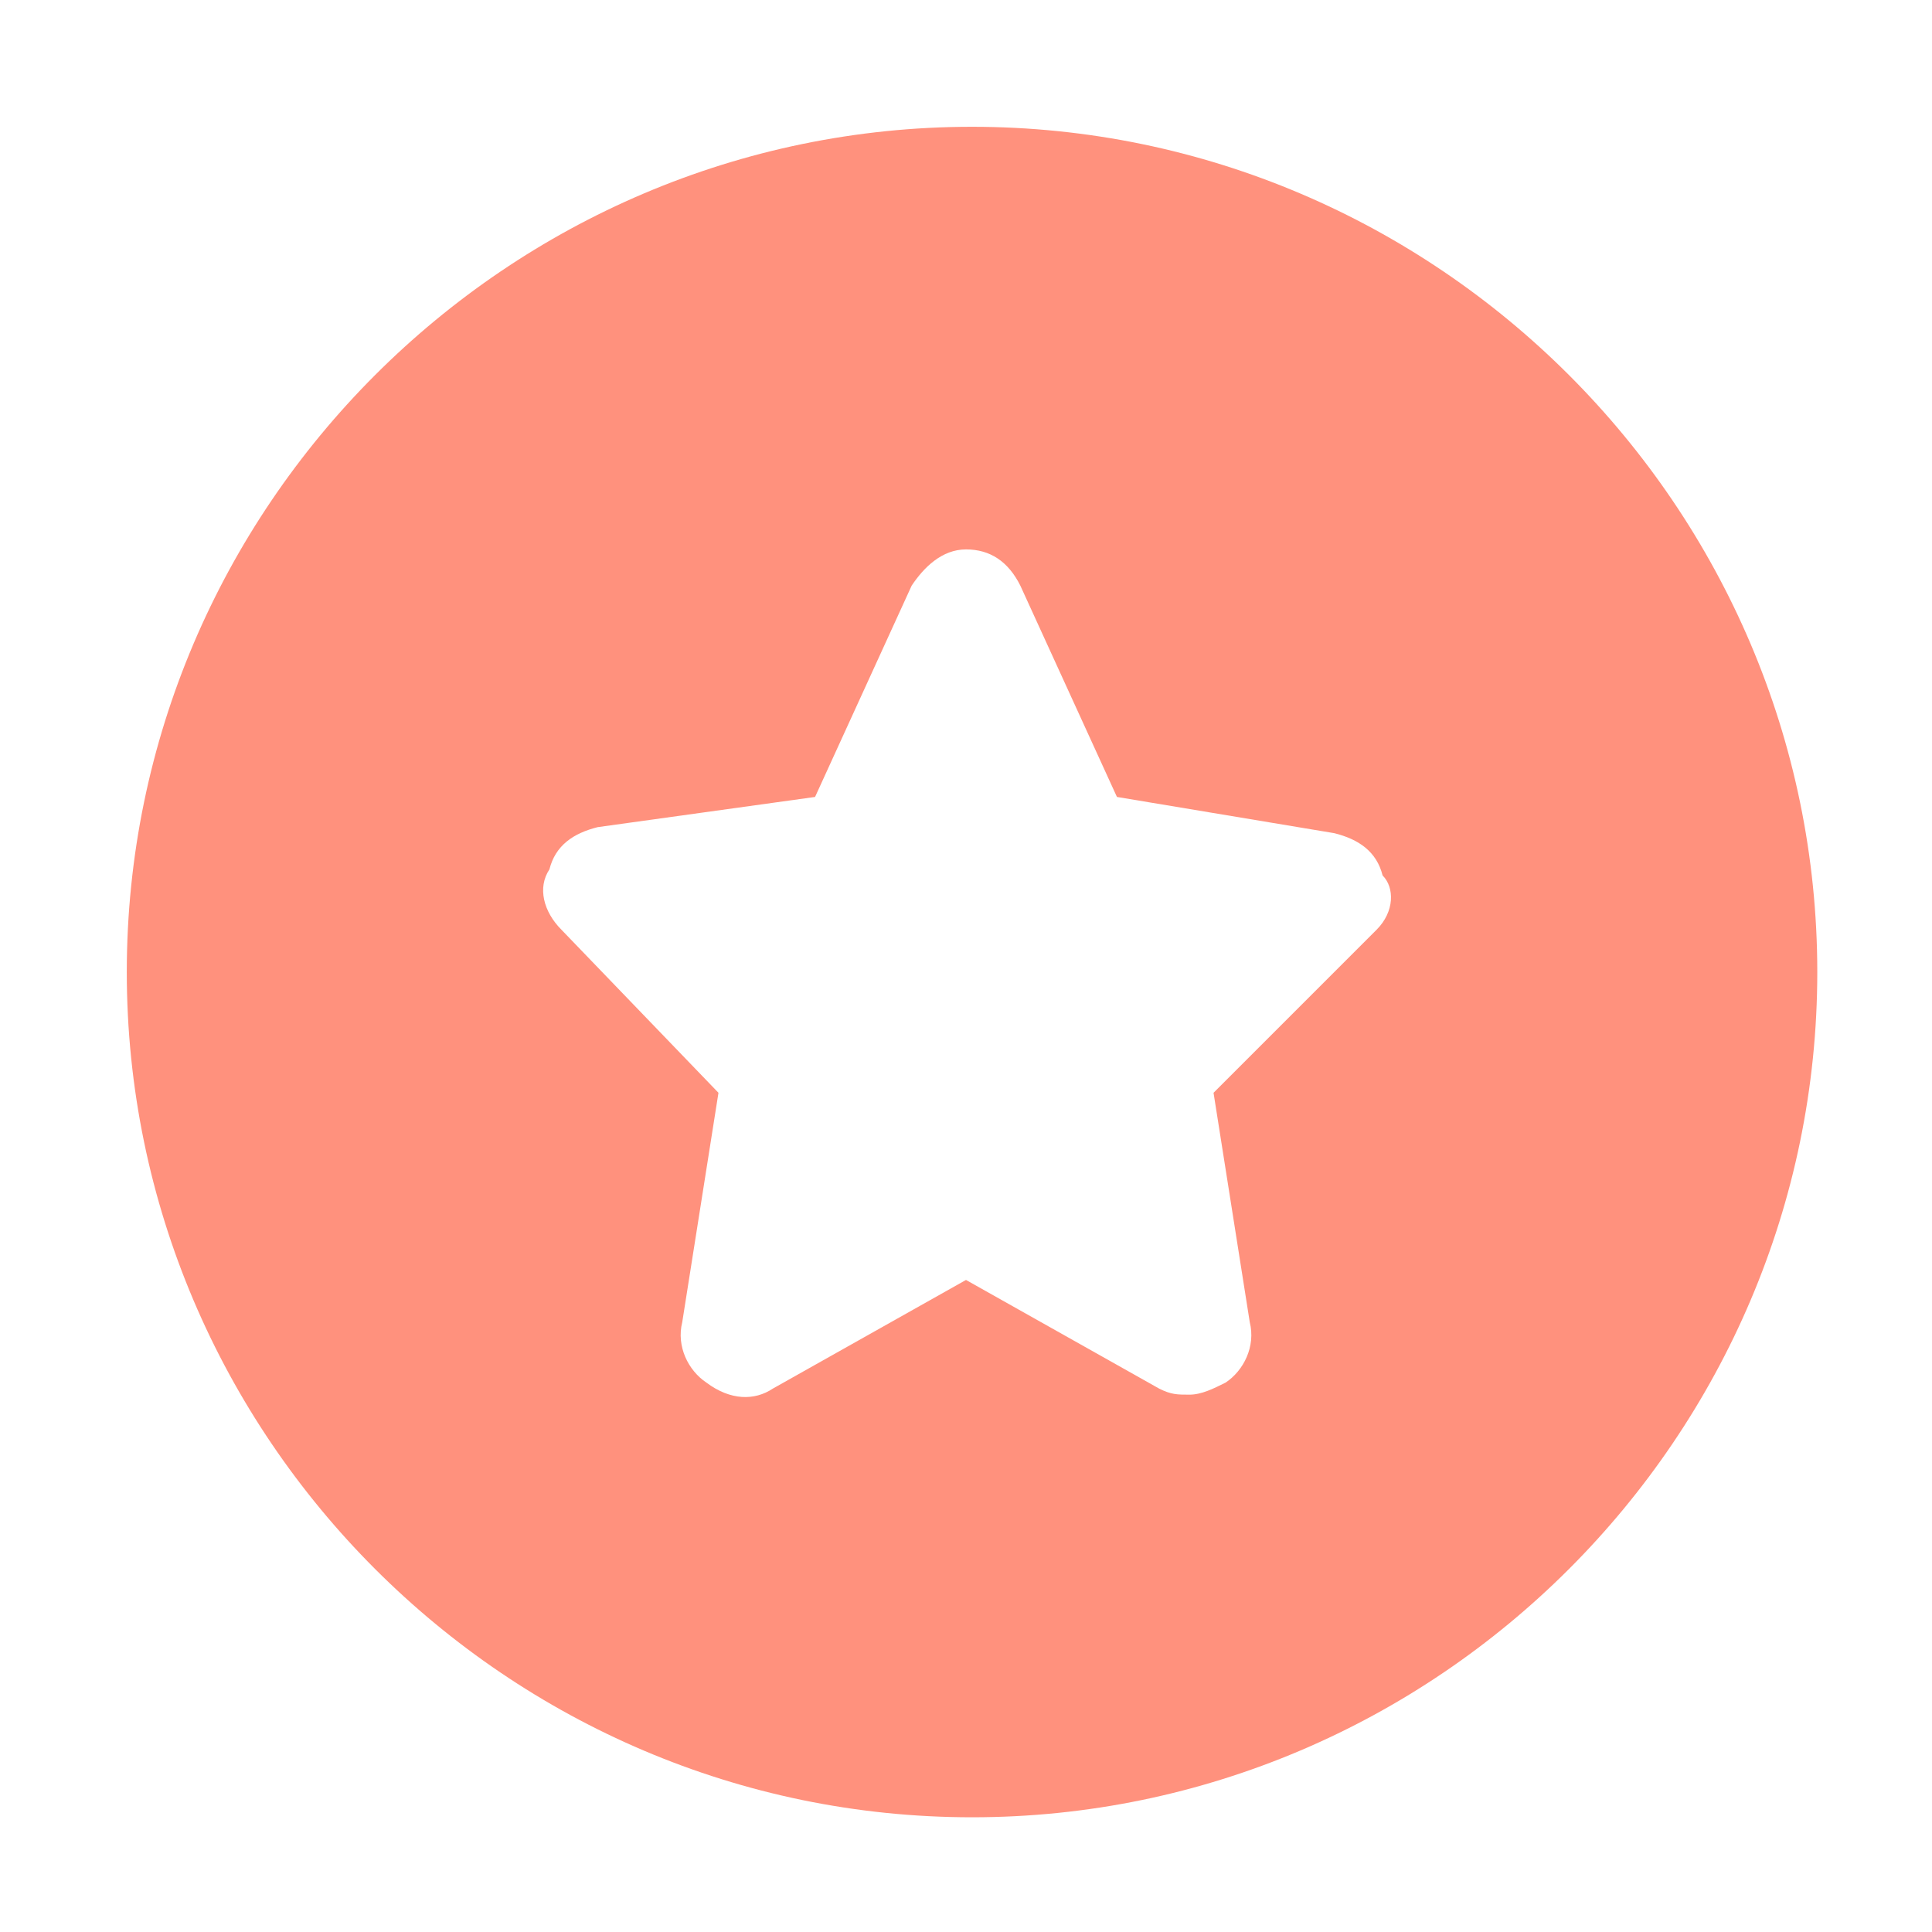
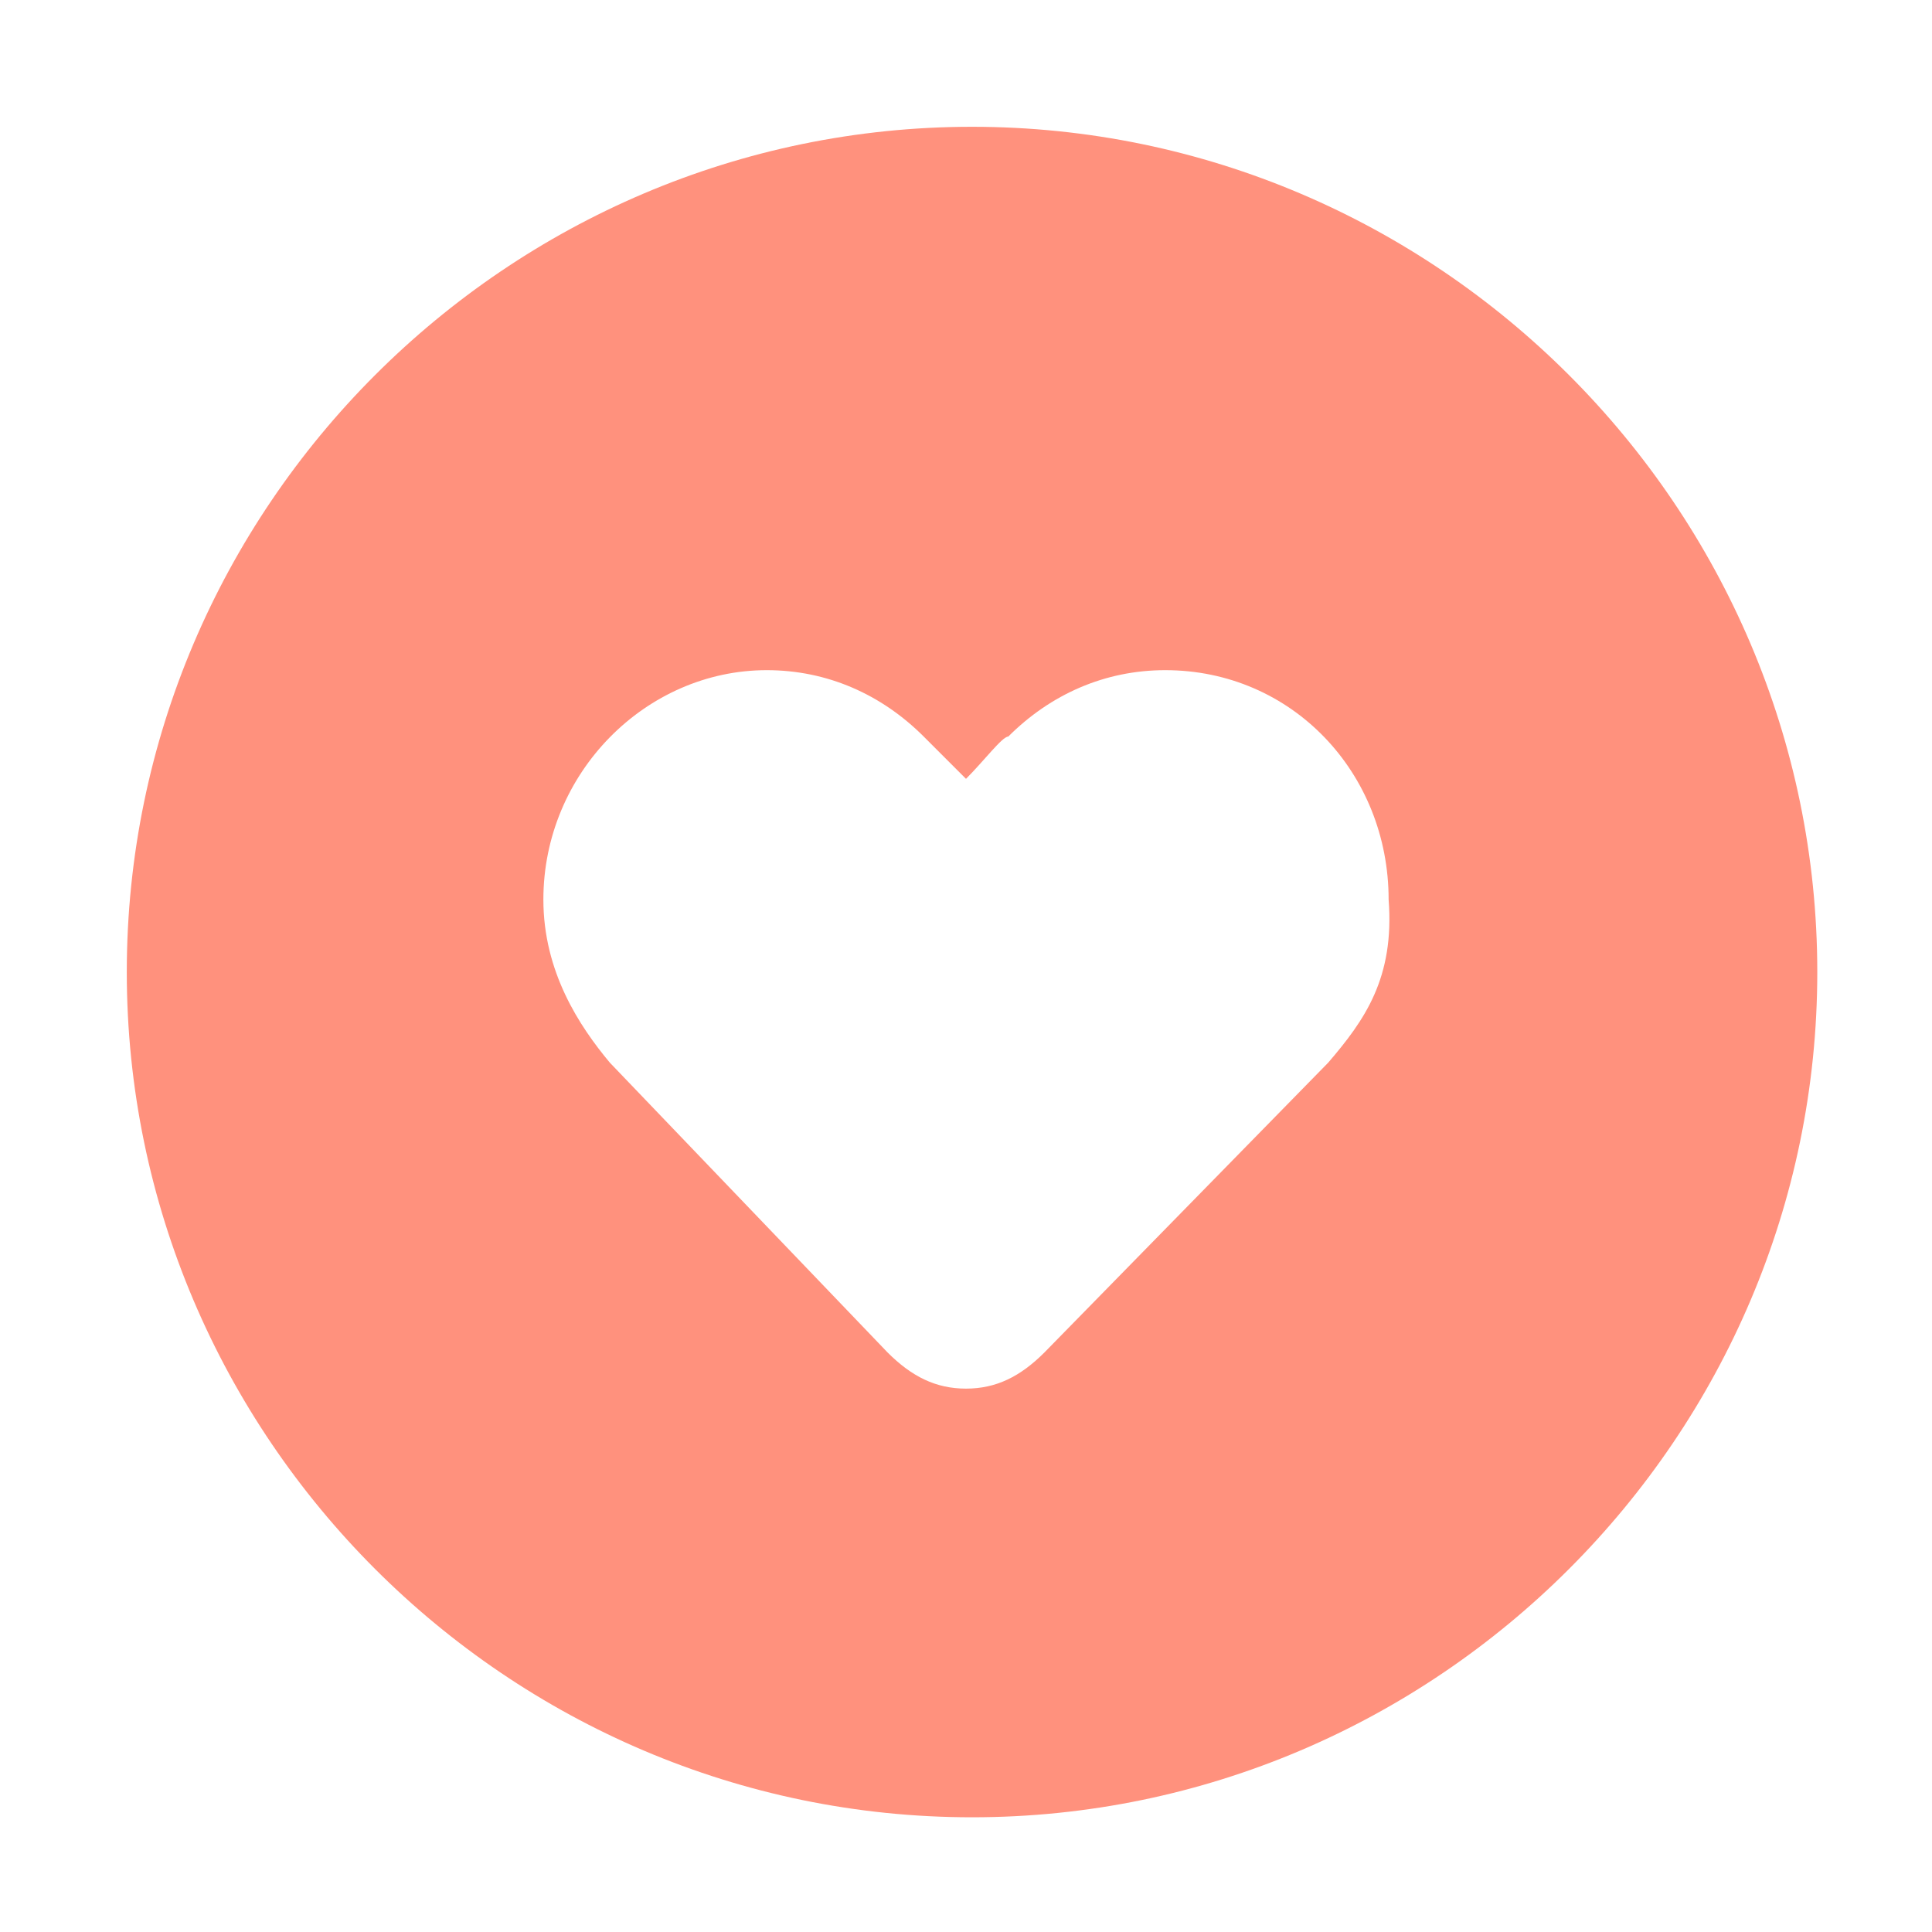
- <svg xmlns="http://www.w3.org/2000/svg" t="1527686627216" class="icon" style="" viewBox="0 0 1024 1024" version="1.1" p-id="10339" data-spm-anchor-id="a313x.7781069.0.i4" width="28" height="28">
+ <svg xmlns="http://www.w3.org/2000/svg" t="1527932520248" class="icon" style="" viewBox="0 0 1024 1024" version="1.1" p-id="4825" width="28" height="28">
  <defs>
    <style type="text/css" />
  </defs>
-   <path d="M515.2 67.2c-246.4 0-448 201.6-448 448s201.6 448 448 448 448-201.6 448-448-201.6-448-448-448z m214.4 425.6l-86.4 86.4 19.2 121.6c3.2 12.8-3.2 25.6-12.8 32-6.4 3.2-12.8 6.4-19.2 6.4-6.4 0-9.6 0-16-3.2L512 678.4 409.6 736c-9.6 6.4-22.4 6.4-35.2-3.2-9.6-6.4-16-19.2-12.8-32l19.2-121.6-83.2-86.4c-9.6-9.6-12.8-22.4-6.4-32 3.2-12.8 12.8-19.2 25.6-22.4l115.2-16 51.2-112c6.4-9.6 16-19.2 28.8-19.2s22.4 6.4 28.8 19.2l51.2 112 115.2 19.2c12.8 3.2 22.4 9.6 25.6 22.4 6.4 6.4 6.4 19.2-3.2 28.8z" fill="#ff917d" p-id="10340" />
+   <path d="M515.2 67.2c-246.4 0-448 201.6-448 448s201.6 448 448 448 448-201.6 448-448-201.6-448-448-448zM704 563.2l-150.4 153.6c-12.8 12.8-25.6 19.2-41.6 19.2s-28.8-6.4-41.6-19.2l-147.2-153.6C307.2 544 288 515.2 288 476.8c0-67.2 54.4-121.6 118.4-121.6 32 0 60.8 12.8 83.2 35.2l22.4 22.4c9.6-9.6 19.2-22.4 22.4-22.4 22.4-22.4 51.2-35.2 83.2-35.2 67.2 0 118.4 54.4 118.4 121.6 3.2 41.6-12.8 64-32 86.4z" fill="#ff917d" p-id="4826" />
</svg>
